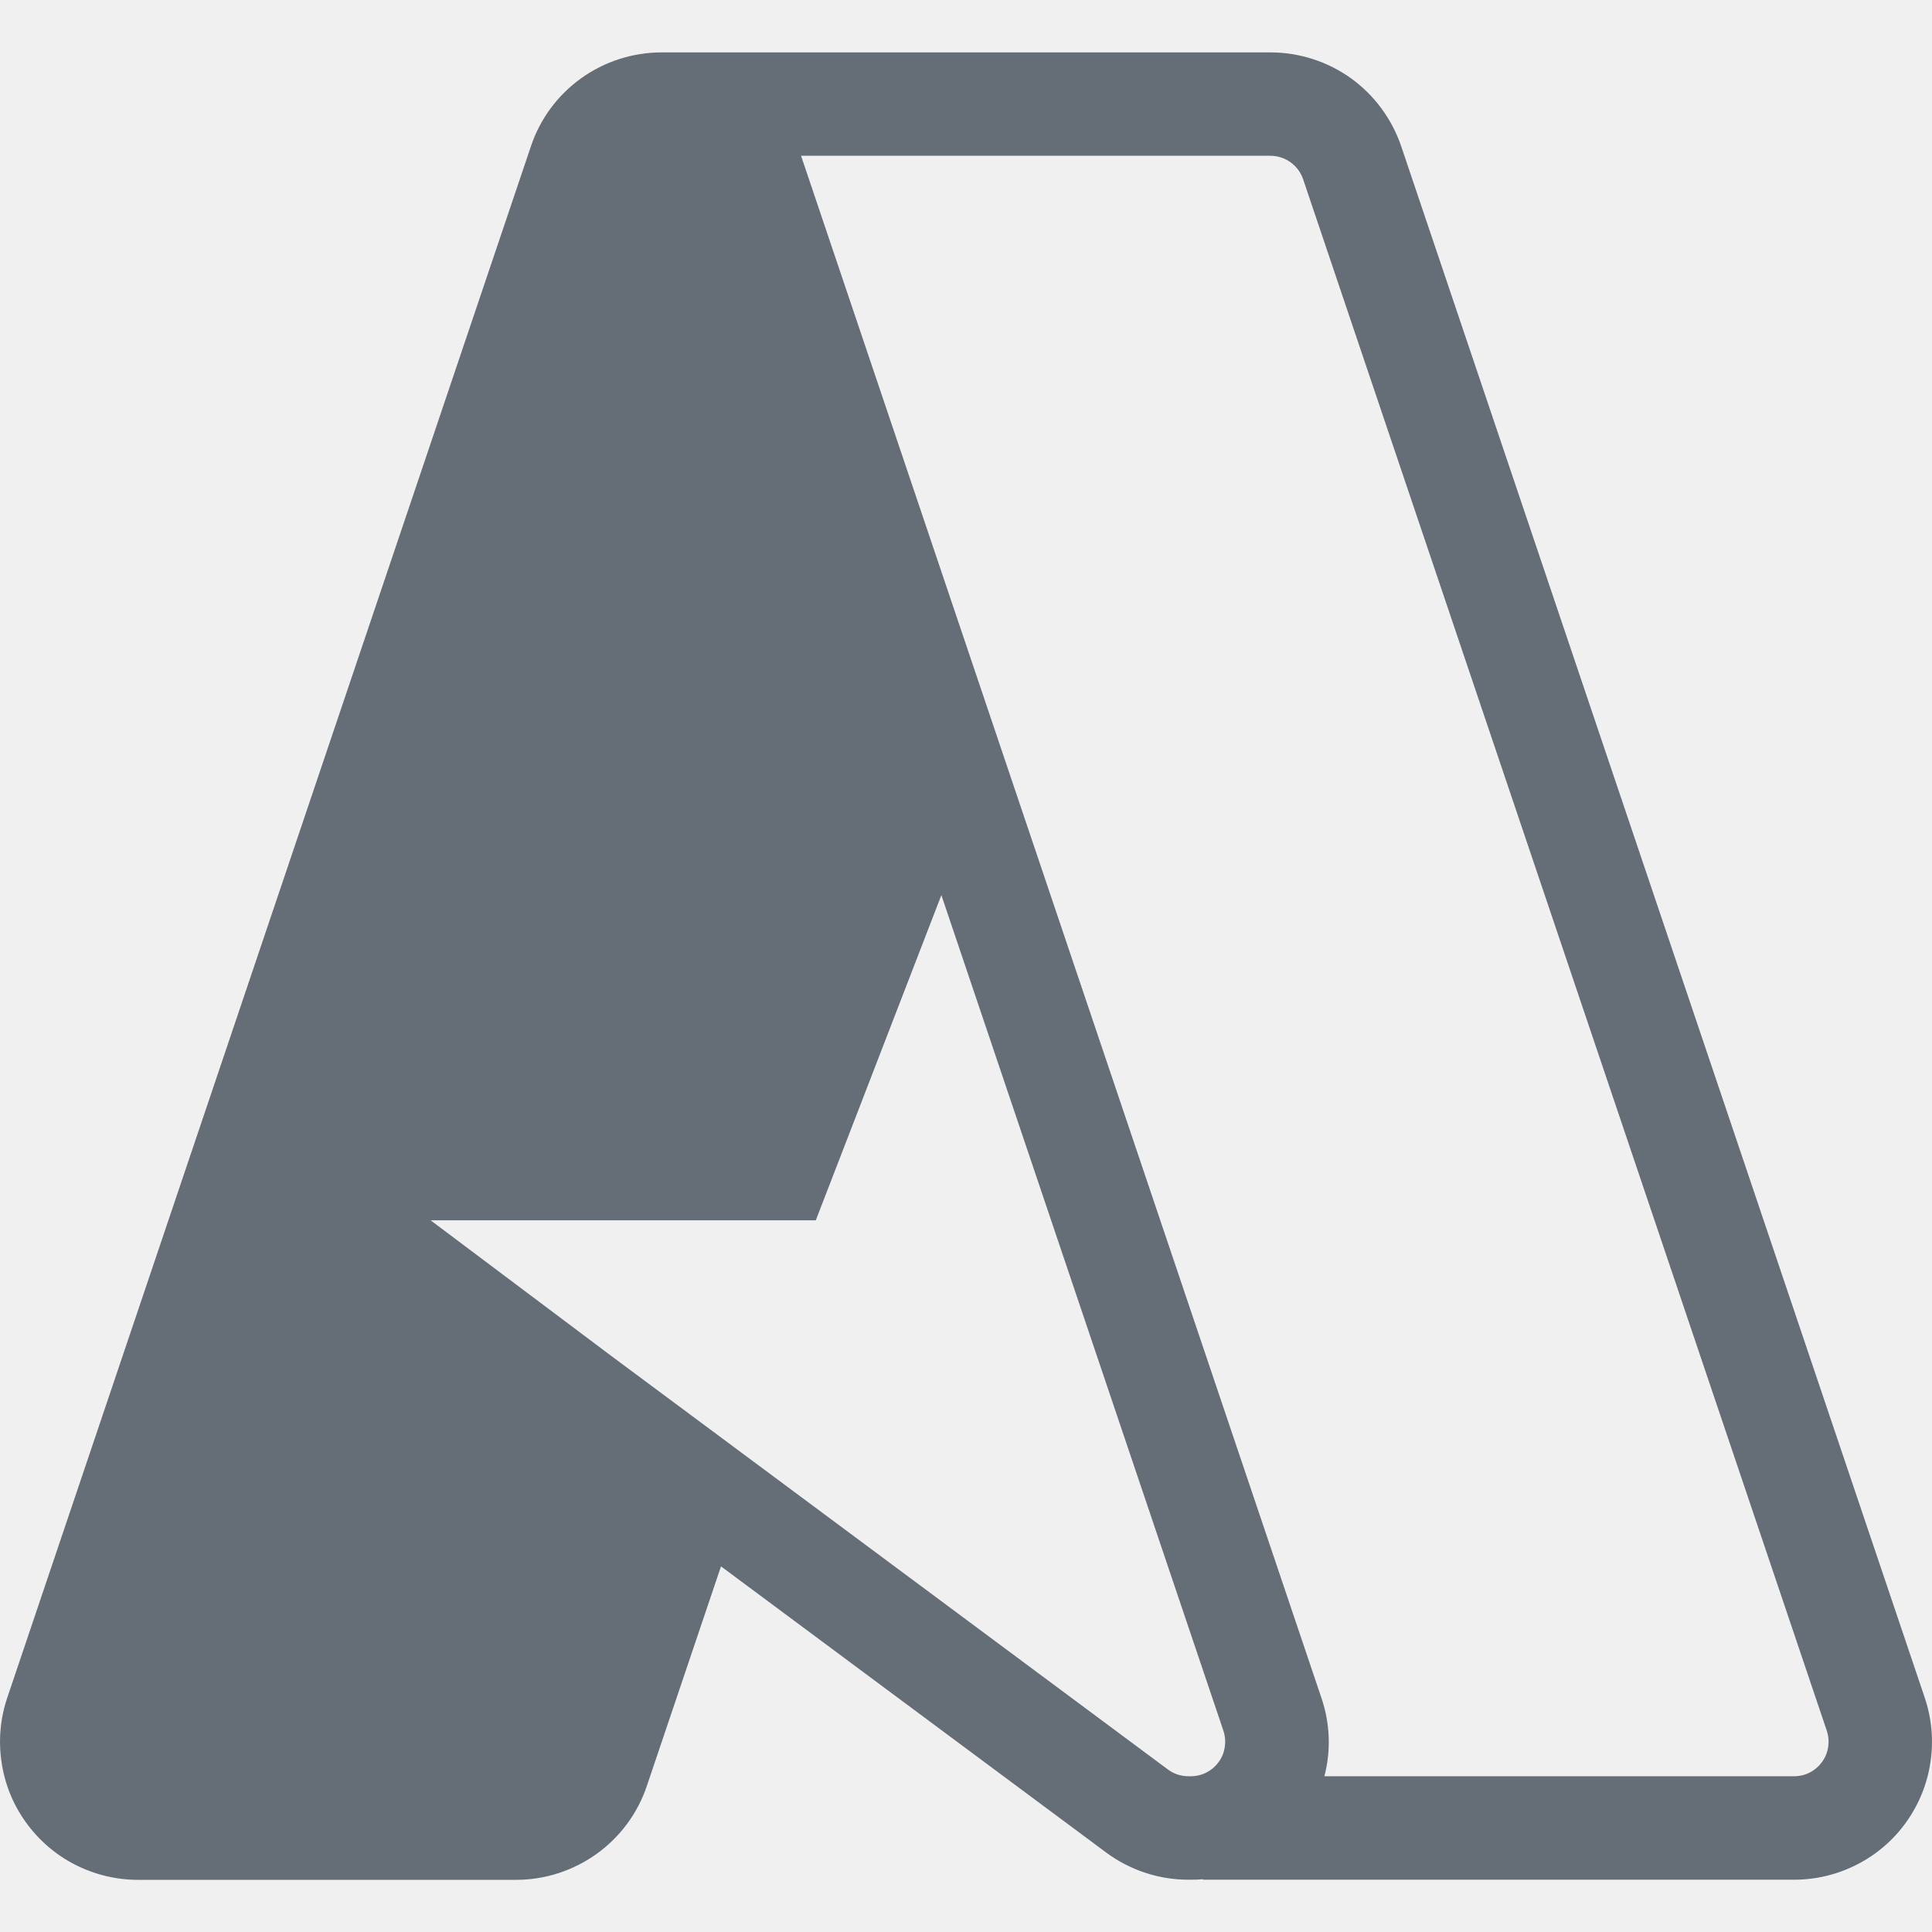
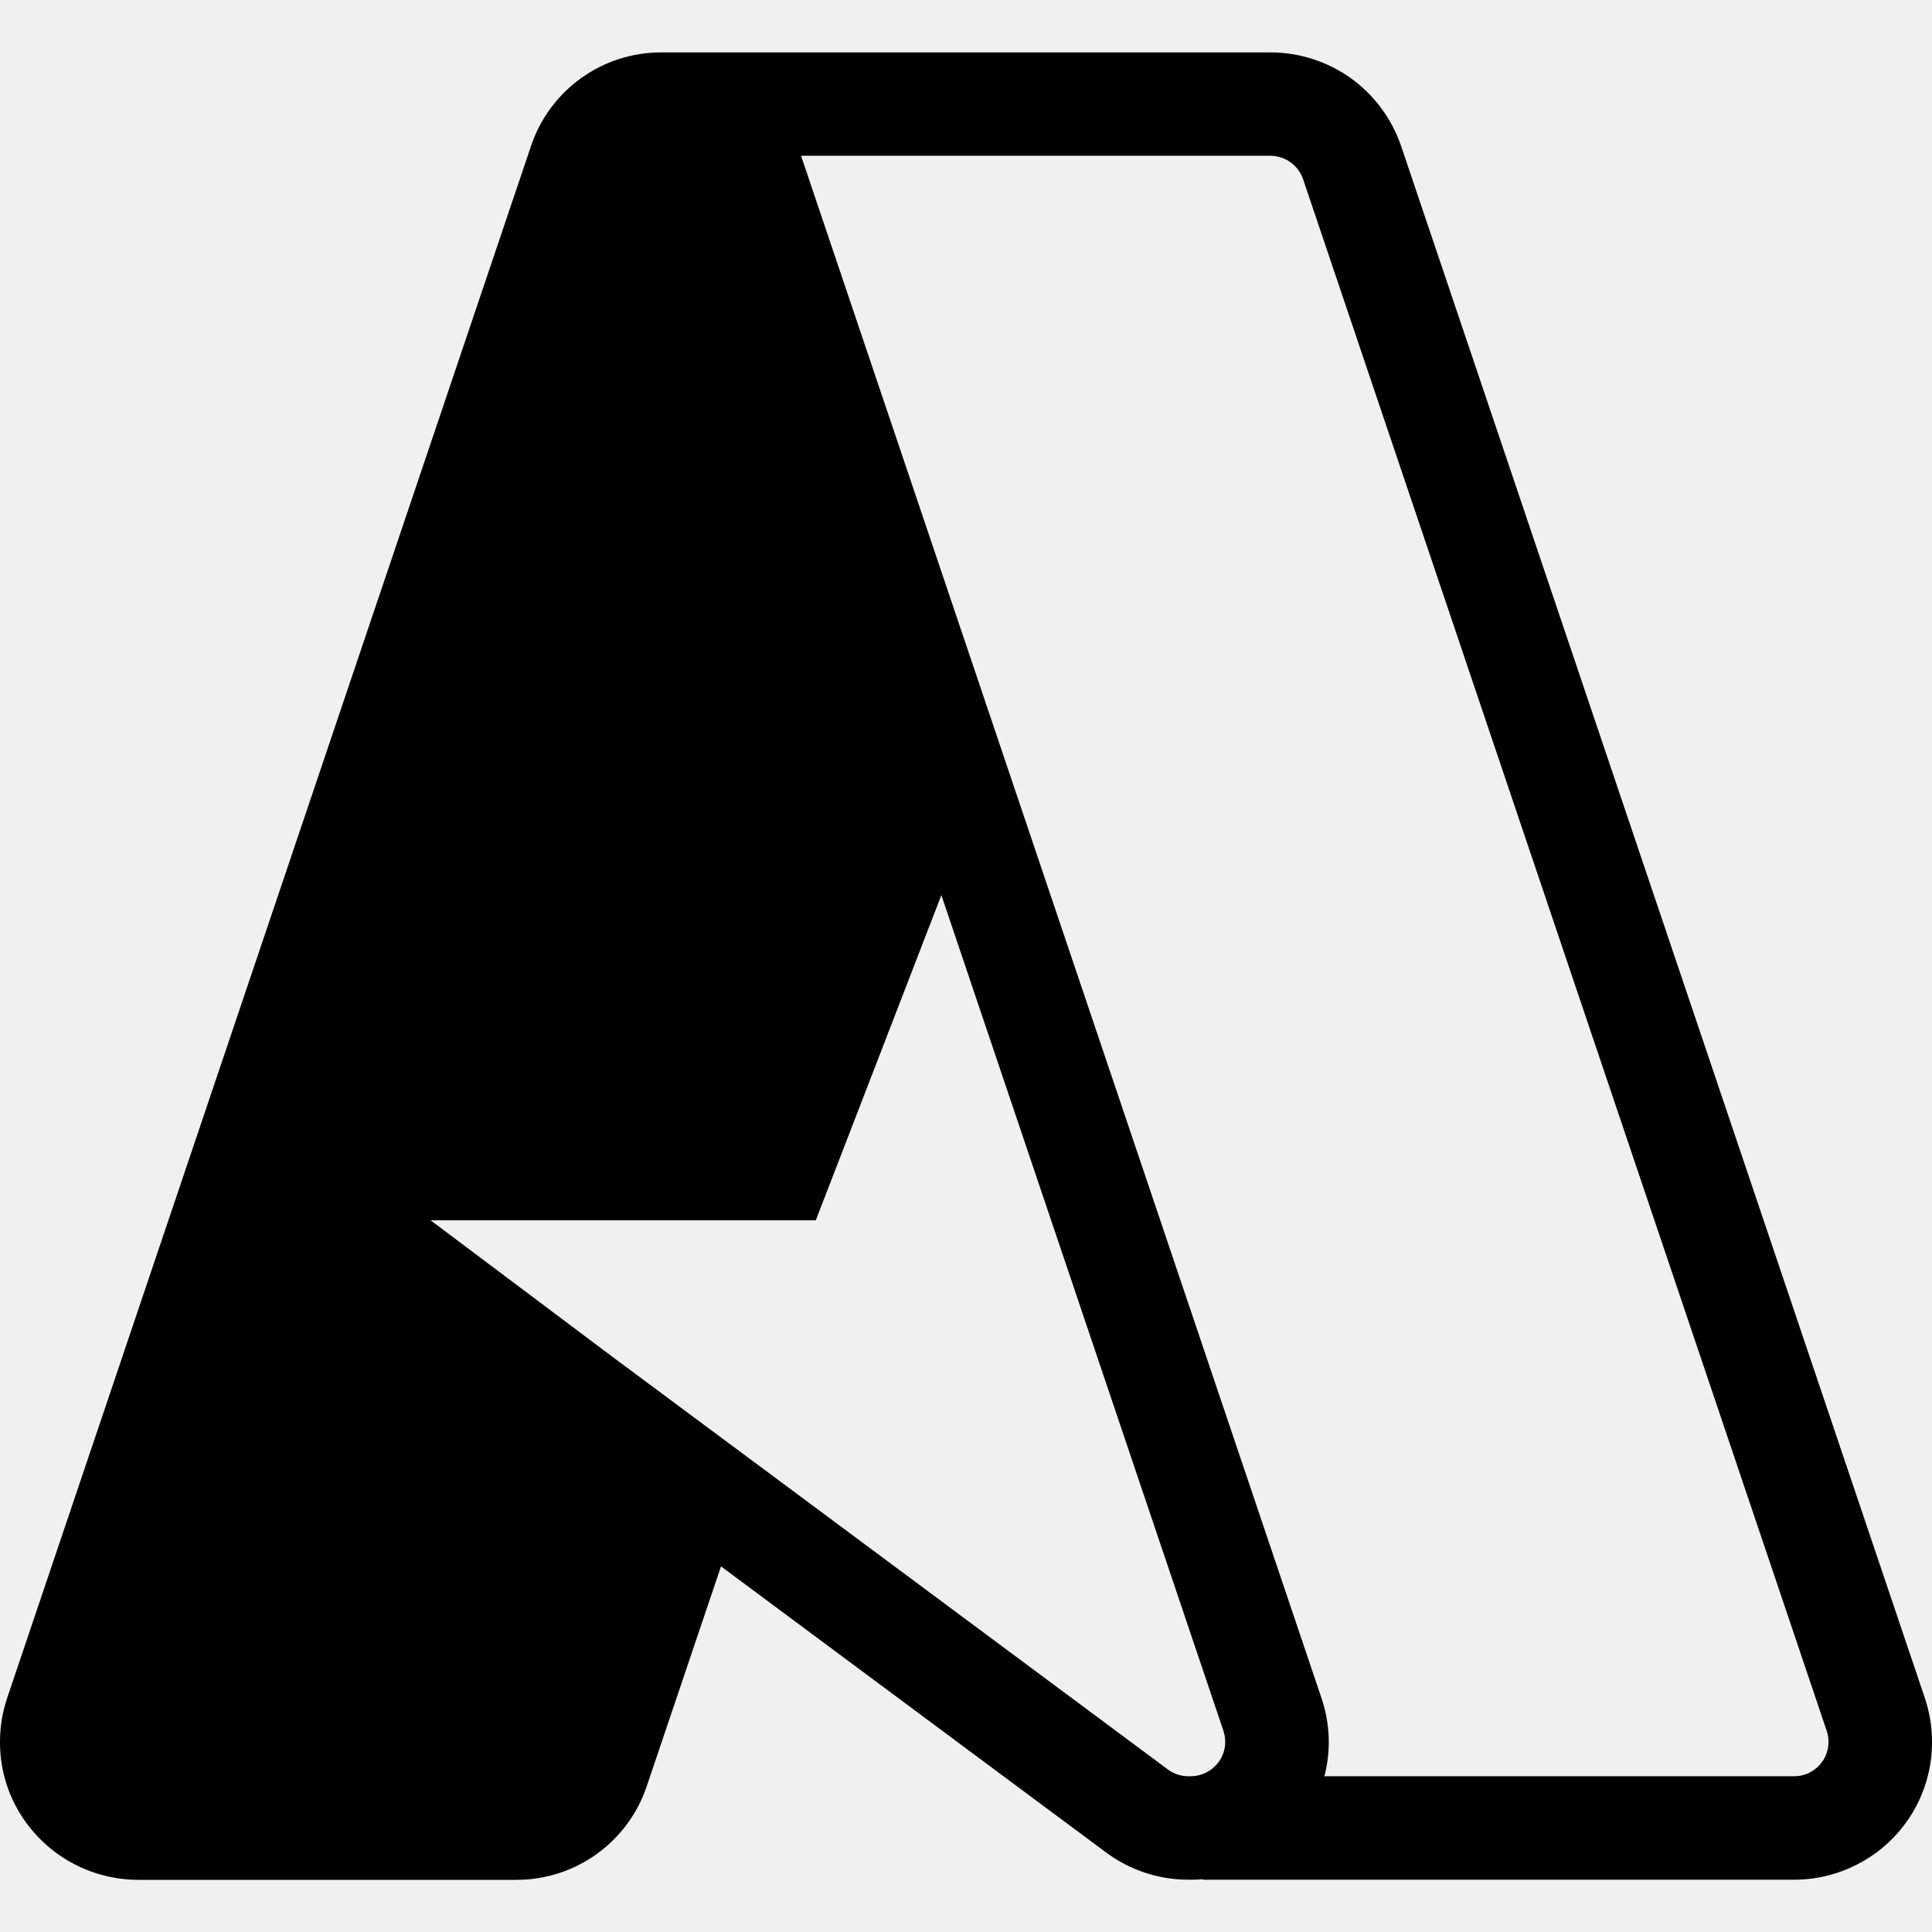
- <svg xmlns="http://www.w3.org/2000/svg" width="16" height="16" viewBox="0 0 16 16" fill="none">
-   <g clip-path="url(#clip0_403_39306)">
-     <path fill-rule="evenodd" clip-rule="evenodd" d="M5.502 0.434H10.521C10.76 0.434 10.993 0.509 11.188 0.648C11.382 0.788 11.527 0.985 11.604 1.211L15.94 14.06C15.998 14.232 16.014 14.415 15.987 14.594C15.961 14.774 15.891 14.944 15.786 15.091C15.68 15.239 15.541 15.359 15.379 15.441C15.218 15.524 15.039 15.567 14.858 15.567H9.963V15.563C9.93 15.566 9.896 15.567 9.861 15.567H9.842C9.597 15.567 9.358 15.488 9.161 15.342L5.971 12.972L5.357 14.79C5.281 15.017 5.135 15.214 4.941 15.353C4.747 15.492 4.514 15.568 4.275 15.568H1.142C0.961 15.568 0.782 15.524 0.621 15.442C0.459 15.359 0.32 15.239 0.214 15.091C0.108 14.944 0.039 14.774 0.013 14.594C-0.014 14.415 0.002 14.232 0.06 14.06L4.397 1.211C4.473 0.984 4.618 0.788 4.813 0.648C5.007 0.509 5.24 0.434 5.479 0.434L5.502 0.434ZM5.062 11.229L9.672 14.654C9.721 14.691 9.781 14.71 9.842 14.71H9.861C9.906 14.71 9.951 14.7 9.991 14.679C10.032 14.658 10.067 14.628 10.093 14.591C10.12 14.555 10.137 14.512 10.143 14.467C10.15 14.422 10.146 14.377 10.132 14.334L7.796 7.413L6.862 9.832L6.756 10.106H3.566L5.062 11.229ZM14.858 14.71H10.968C11.024 14.496 11.015 14.27 10.943 14.06L6.634 1.29H10.521C10.581 1.29 10.639 1.309 10.688 1.344C10.736 1.379 10.773 1.428 10.792 1.485L15.129 14.334C15.143 14.377 15.147 14.422 15.14 14.467C15.134 14.512 15.116 14.555 15.09 14.591C15.063 14.628 15.029 14.658 14.988 14.679C14.948 14.7 14.903 14.71 14.858 14.71Z" fill="#656D76" />
-   </g>
-   <defs>
-     <clipPath id="clip0_403_39306">
-       <rect width="16" height="16" fill="white" />
-     </clipPath>
-   </defs>
+ <svg xmlns="http://www.w3.org/2000/svg" width="16" height="16" viewBox="0 0 16 16">
+   <path d="M5.502.434h5.019c.239 0 .472.075.667.214.194.14.339.337.416.563L15.94 14.06c.039.117.06.239.06.361v.009a1.135 1.135 0 0 1-.621 1.011c-.161.083-.34.126-.521.126H9.963v-.004a1.13 1.13 0 0 1-.102.004h-.019c-.245 0-.484-.079-.681-.225l-3.19-2.37-.614 1.818a1.137 1.137 0 0 1-1.082.778H1.142a1.15 1.15 0 0 1-.928-.477A1.123 1.123 0 0 1 0 14.425c0-.124.02-.247.06-.365L4.397 1.211A1.136 1.136 0 0 1 5.479.434Zm9.356 14.276a.28.28 0 0 0 .13-.031.285.285 0 0 0 .14-.345L10.792 1.485a.288.288 0 0 0-.271-.195H6.634l4.309 12.77c.072.21.081.436.025.65Zm-9.796-3.481 4.61 3.425a.282.282 0 0 0 .17.056h.019a.287.287 0 0 0 .283-.243.3.3 0 0 0-.012-.133L7.796 7.413l-.934 2.419-.106.274h-3.19Z" />
</svg>
